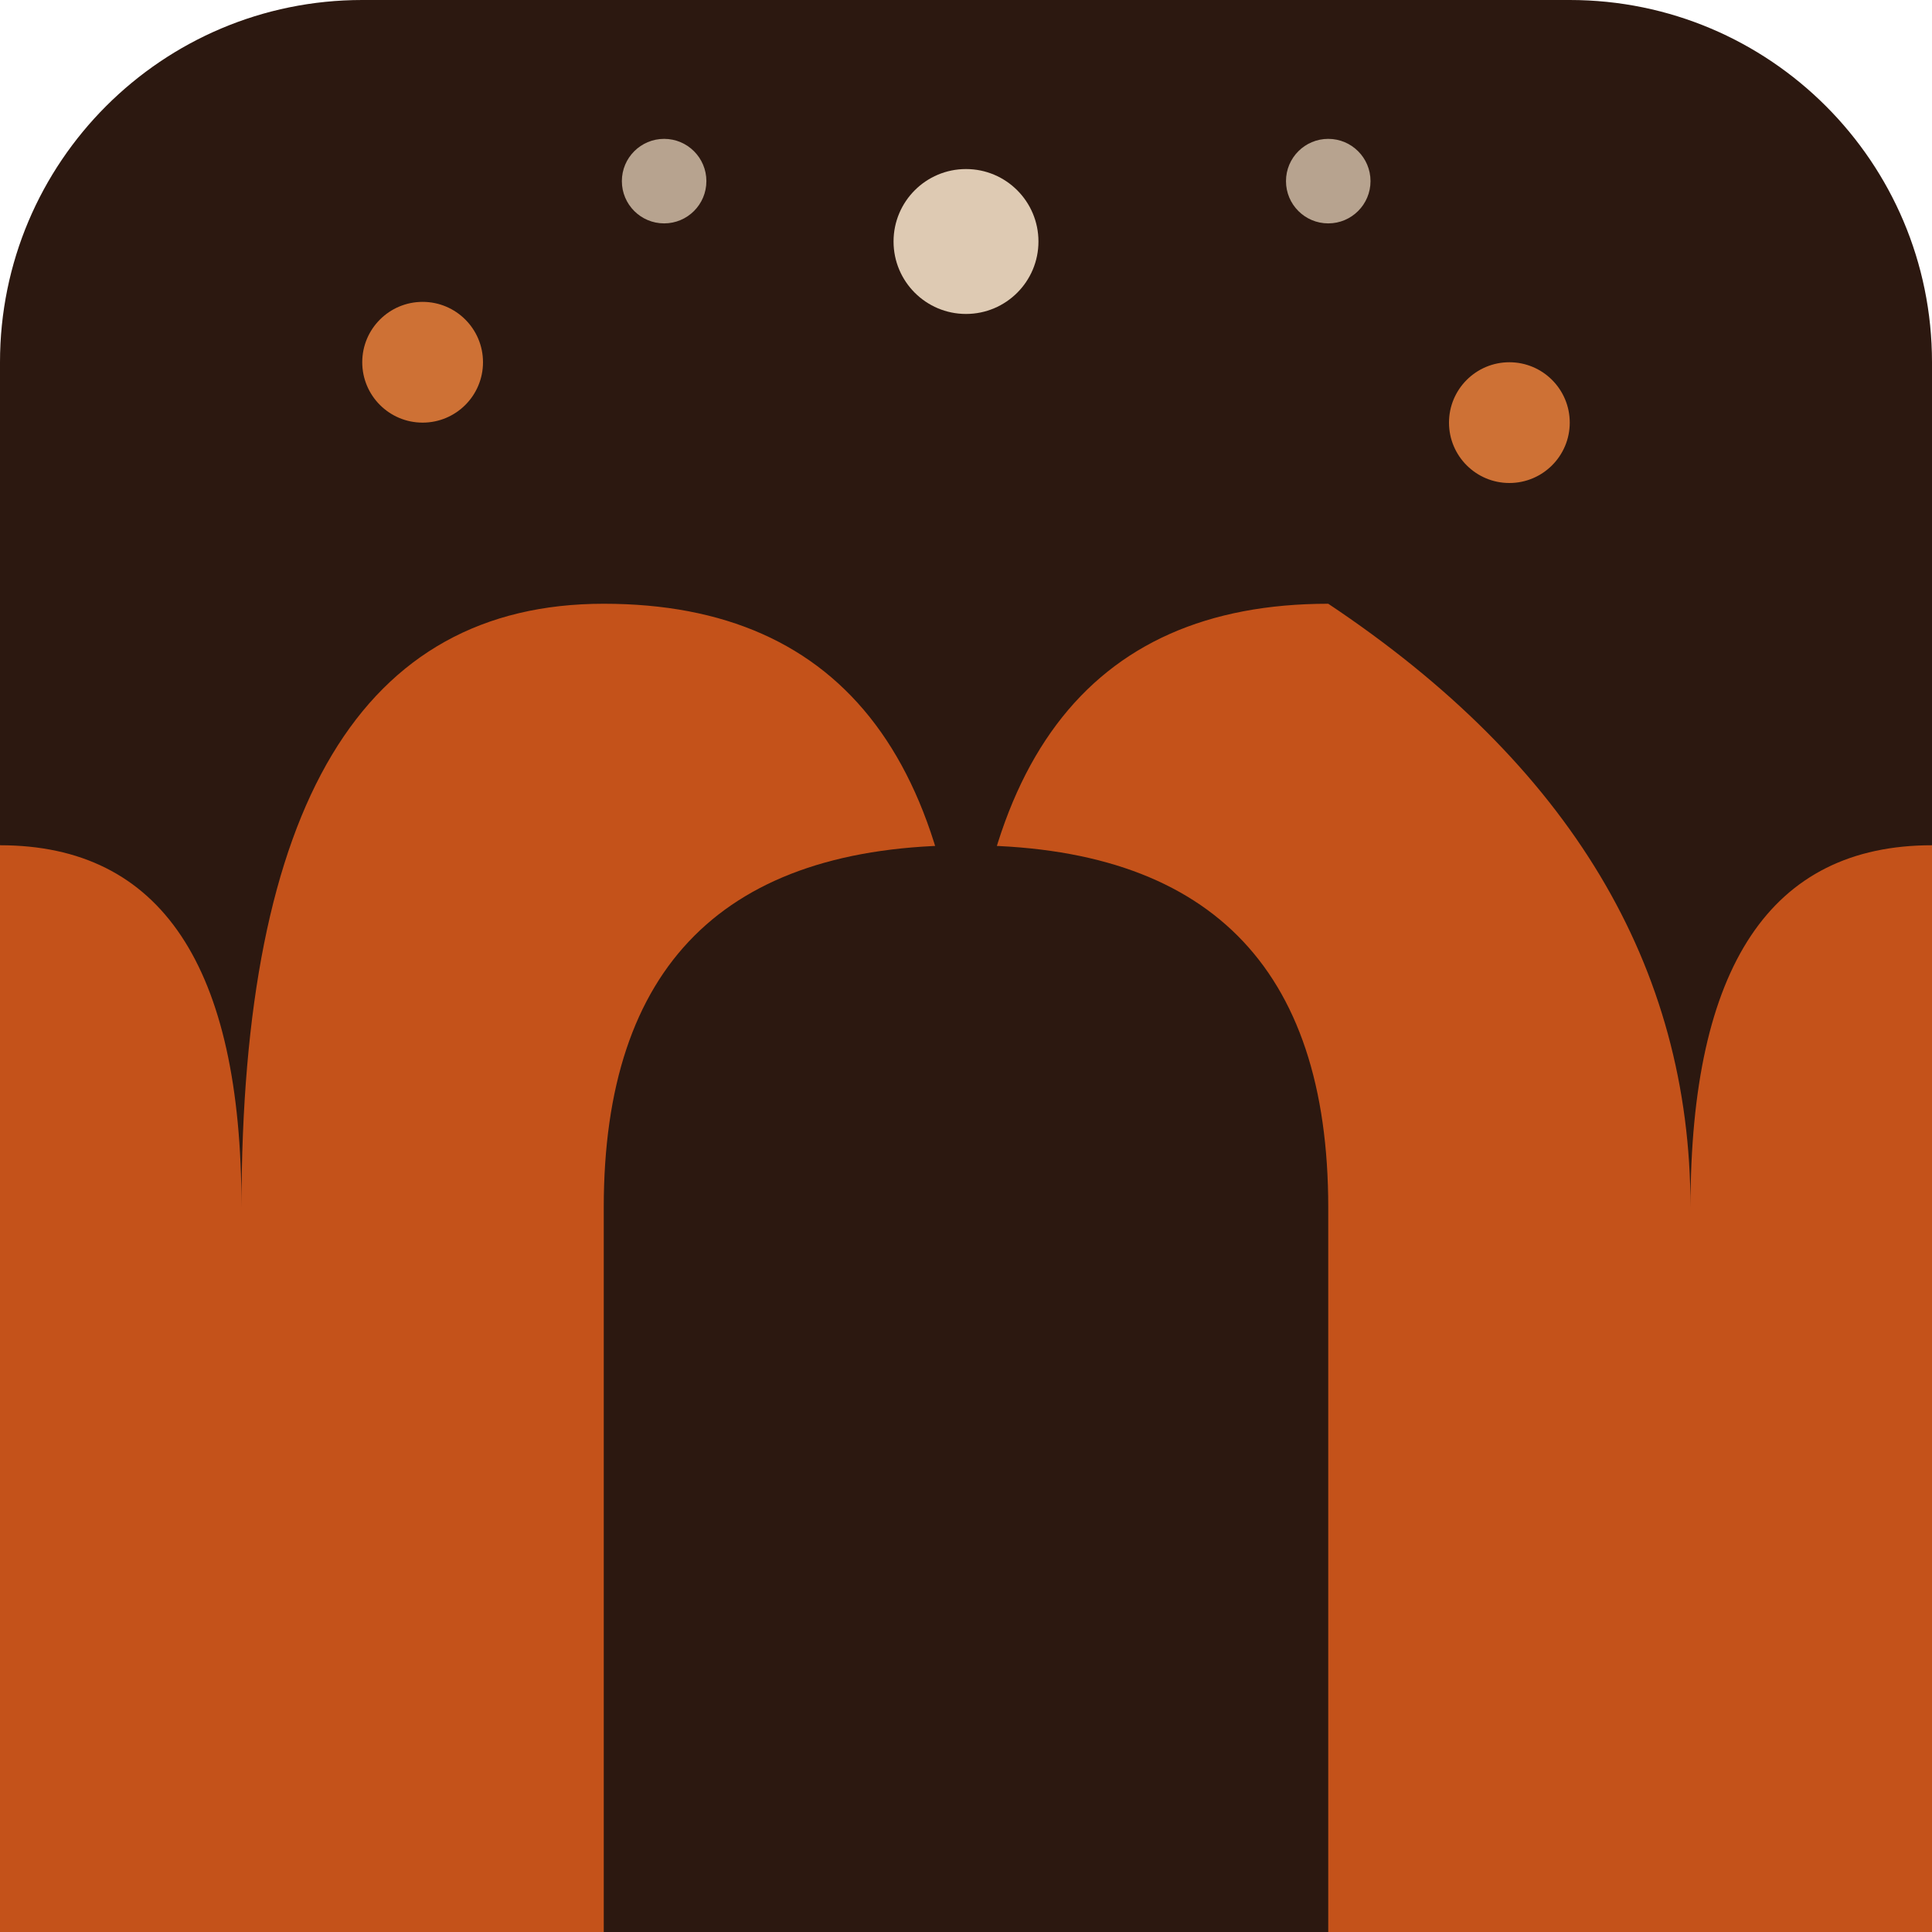
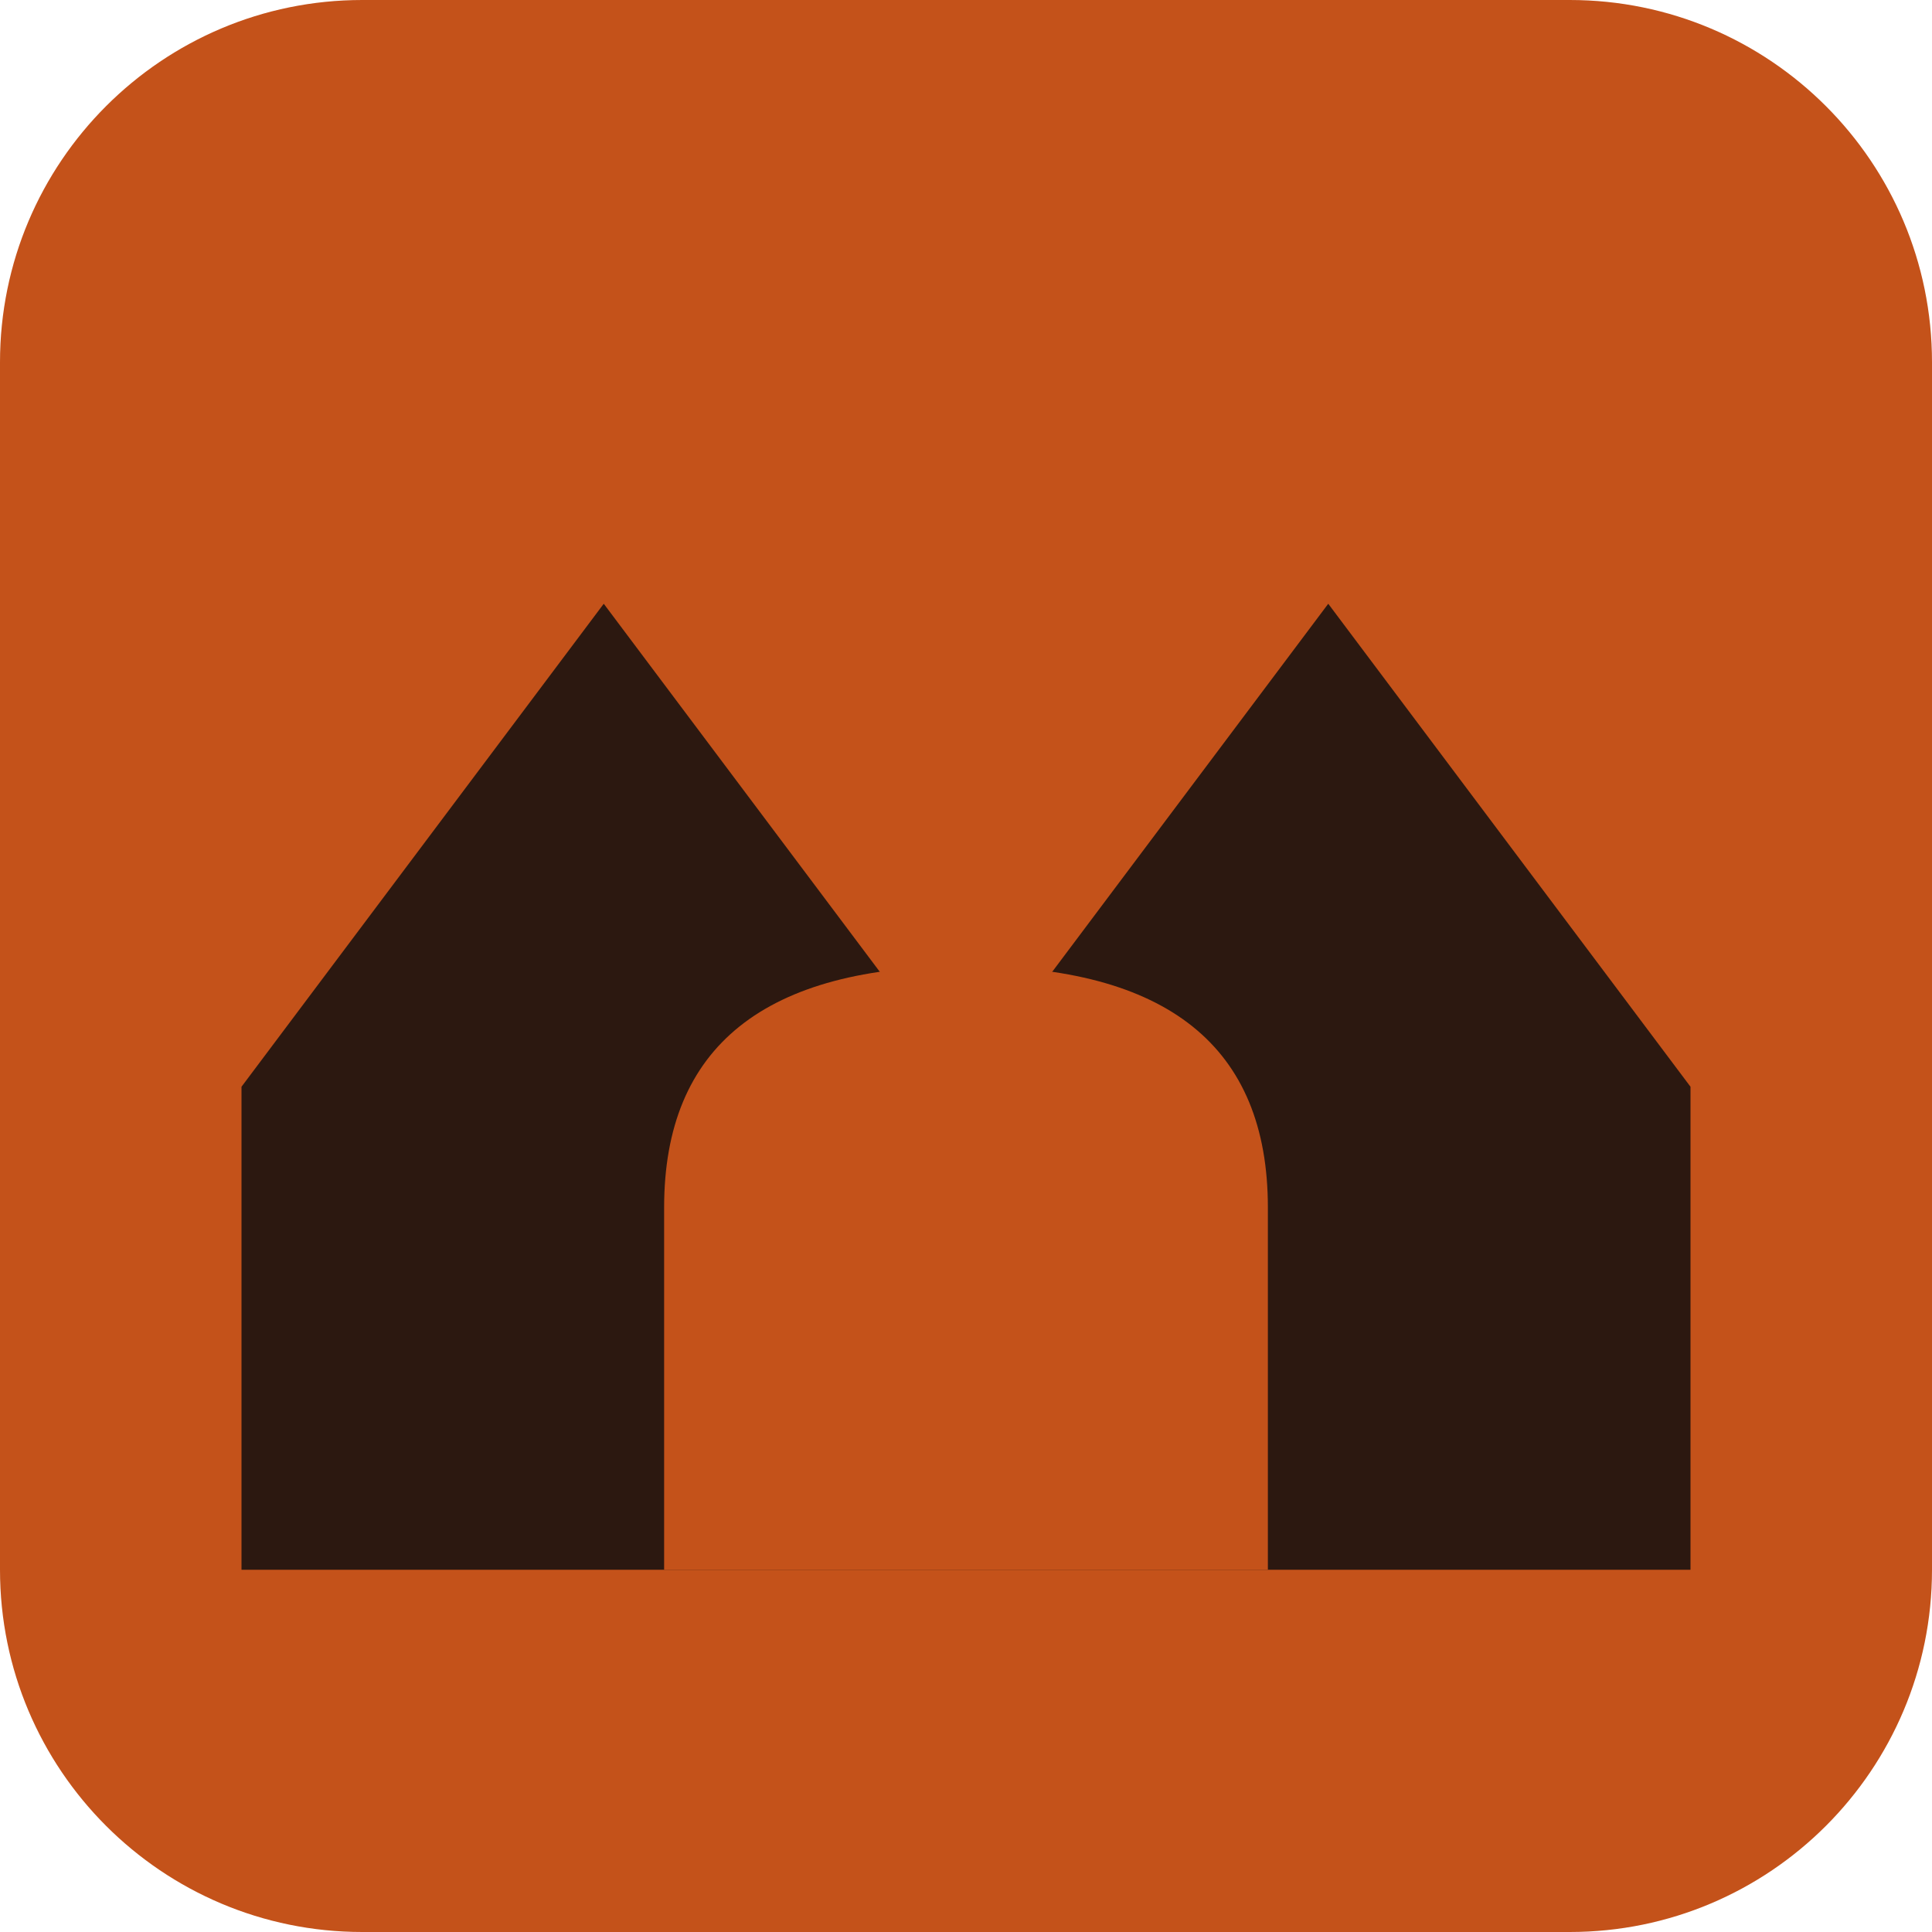
<svg xmlns="http://www.w3.org/2000/svg" viewBox="0 0 32 32">
-   <rect width="32" height="32" rx="6" fill="#2C1810" />
-   <path d="M0 32 L0 14 Q4 14 4 20 Q4 10 10 10 Q16 10 16 18 Q16 10 22 10 Q28 14 28 20 Q28 14 32 14 L32 32 Z" fill="#C4521A" />
-   <path d="M10 32 L10 20 Q10 14 16 14 Q22 14 22 20 L22 32 Z" fill="#2C1810" />
-   <circle cx="7" cy="6" r="1" fill="#E07B39" opacity="0.9" />
-   <circle cx="16" cy="4" r="1.2" fill="#F2DEC4" opacity="0.9" />
-   <circle cx="25" cy="7" r="1" fill="#E07B39" opacity="0.9" />
-   <circle cx="11" cy="3" r="0.7" fill="#F2DEC4" opacity="0.7" />
-   <circle cx="22" cy="3" r="0.7" fill="#F2DEC4" opacity="0.7" />
+   <rect width="32" height="32" rx="6" fill="#C4521A" />
+   <path d="M4 26 L4 18 L10 10 L16 18 L22 10 L28 18 L28 26 Z" fill="#2C1810" />
+   <path d="M11 26 L11 20 Q11 16 16 16 Q21 16 21 20 L21 26 Z" fill="#C4521A" />
</svg>
